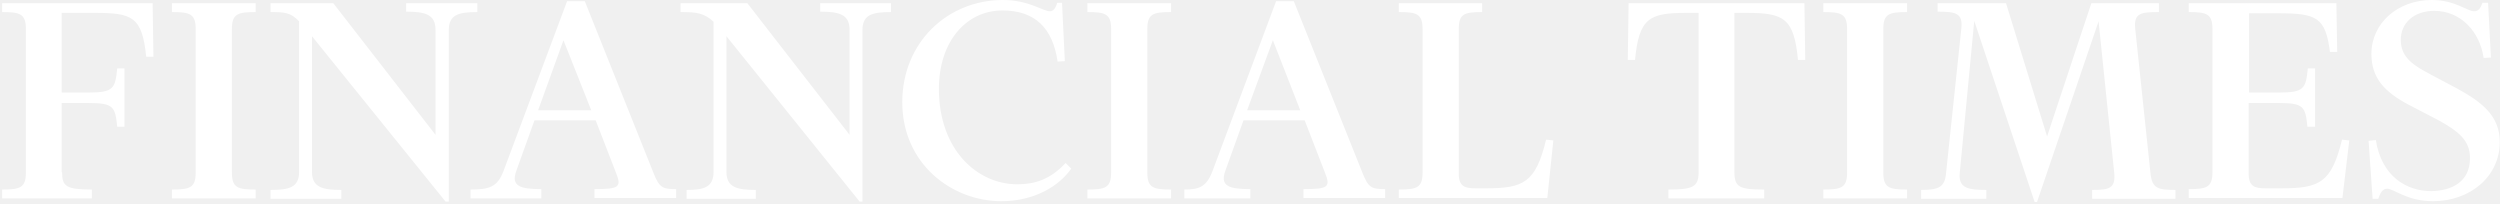
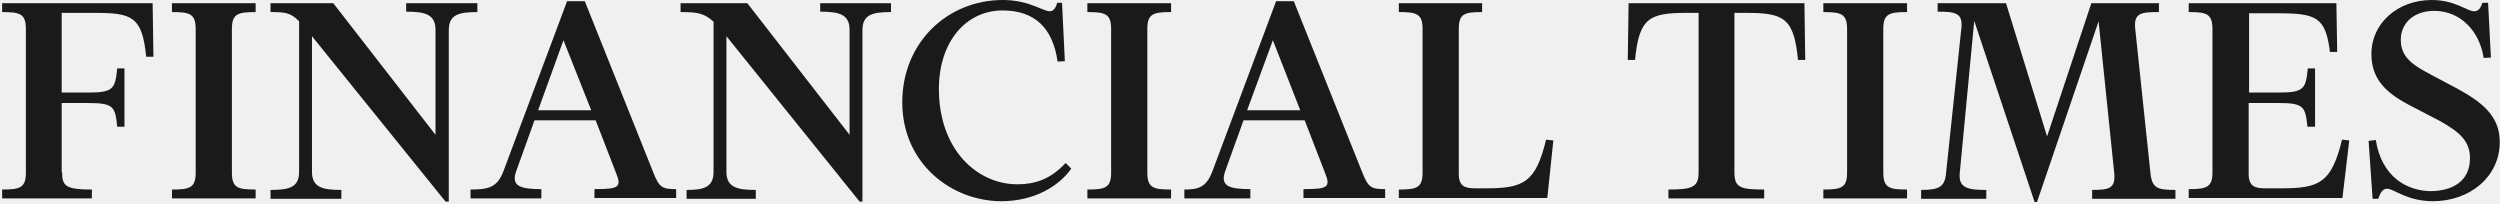
- <svg xmlns="http://www.w3.org/2000/svg" viewBox="0 0 1054 86" fill="white">
-   <path d="M26.177 72.609c0 5.938 1.697 7.295 12.554 7.295v3.732H.9v-3.732c7.464 0 10.01-.679 10.01-7.125V12.215c0-6.447-2.546-7.126-10.01-7.126V1.357h63.448l.34 22.563h-3.054C59.937 6.956 55.696 5.43 39.919 5.43H26.008v33.59h11.196c10.688 0 11.367-1.697 12.215-10.179h3.054v24.599h-3.054c-.848-8.482-1.527-10.01-12.215-10.01H26.008v29.18h.17zm46.314 11.027v-3.732c7.465 0 10.01-.679 10.01-7.125V12.215c0-6.447-2.545-7.126-10.01-7.126V1.357h35.287V5.09c-7.465 0-10.01.679-10.01 7.126v60.564c0 6.446 2.545 7.125 10.01 7.125v3.732H72.49zm115.36 1.357l-56.323-69.725V72.44c0 6.617 4.58 7.634 12.385 7.634v3.733h-29.858v-3.733c7.803 0 12.045-1.017 12.045-7.634V8.991c-3.563-3.732-6.108-3.902-12.045-3.902V1.357h26.465l43.09 55.475V12.554c0-6.616-4.58-7.634-12.384-7.634V1.357h30.027V5.09c-7.803 0-12.045 1.018-12.045 7.635v72.27h-1.357zm40.207-1.357h-29.689v-3.732c7.804 0 11.367-1.018 13.911-7.804L239.085.509h7.464l28.84 72.1c2.545 6.447 3.732 7.125 9.67 7.125v3.732h-34.438v-3.732c10.518 0 11.536-.848 8.99-7.125l-8.481-21.884h-25.787L217.71 71.93c-2.375 6.447 1.357 7.804 10.518 7.804v3.902h-.17zm-1.188-37.153h22.393l-11.705-29.518-10.688 29.518zm135.548 38.51l-56.153-69.725V72.44c0 6.617 4.58 7.634 12.384 7.634v3.733h-29.18v-3.733c7.126 0 11.367-1.017 11.367-7.634V9.161c-4.071-3.732-7.125-4.072-13.91-4.072V1.357h28.16l43.09 55.475V12.554c0-6.616-4.58-7.634-12.383-7.634V1.357h29.858V5.09c-7.804 0-12.045 1.018-12.045 7.635v72.27h-1.188zm83.297-83.805h2.036l1.187 24.598-3.053.17c-2.036-14.08-9.5-21.545-23.242-21.545-15.268 0-26.804 13.063-26.804 33.081 0 25.617 16.116 40.206 33.08 40.206 7.296 0 13.912-2.035 20.358-8.99l2.376 2.374c-5.26 7.465-15.608 13.742-29.52 13.742-20.696 0-41.732-15.608-41.732-41.734C380.4 17.813 399.57 0 422.813 0c11.027 0 16.795 4.75 19.848 4.75 1.357 0 2.375-1.187 3.054-3.562zm12.723 82.448v-3.732c7.465 0 10.01-.679 10.01-7.125V12.215c0-6.447-2.545-7.126-10.01-7.126V1.357h35.287V5.09c-7.464 0-10.01.679-10.01 7.126v60.564c0 6.446 2.546 7.125 10.01 7.125v3.732h-35.287zm68.538 0h-27.653v-3.732c6.108 0 9.331-1.018 11.876-7.804L538.003.509h7.464l28.84 72.1c2.545 6.447 3.733 7.125 9.67 7.125v3.732H549.54v-3.732c10.518 0 11.536-.848 8.991-7.125l-8.482-21.884h-25.786l-7.635 21.205c-2.375 6.447 1.358 7.804 10.519 7.804v3.902h-.17zm-1.188-37.153h22.394l-11.536-29.518-10.858 29.518zm63.957 37.153v-3.732c7.465 0 10.01-.679 10.01-7.125V12.215c0-6.447-2.545-7.126-10.01-7.126V1.357h35.117V5.09c-7.464 0-9.84.679-9.84 7.126v61.073c0 5.428 2.715 6.107 7.126 6.107h4.241c15.947 0 21.036-2.375 25.447-20.527l3.054.339-2.545 24.26h-62.6v.17zM760.75 1.357l.339 23.92h-3.054C756.34 7.634 752.098 5.43 736.32 5.43h-5.089v67.18c0 6.447 2.375 7.295 12.554 7.295v3.732h-40.376v-3.732c10.179 0 12.723-1.018 12.723-7.295V5.429h-5.089c-15.777 0-20.018 2.205-21.715 19.848h-3.053l.339-23.92h74.136zm7.973 82.28v-3.733c7.465 0 10.01-.679 10.01-7.125V12.215c0-6.447-2.545-7.126-10.01-7.126V1.357h35.287V5.09c-7.465 0-10.01.679-10.01 7.126v60.564c0 6.446 2.545 7.125 10.01 7.125v3.732h-35.287zM910.21 1.356V5.09c-7.465 0-10.688.34-10.01 6.956l6.447 61.073c.679 6.277 3.054 6.955 10.518 6.955v3.733h-35.117v-3.733c7.295 0 9.84-.678 9.331-6.955L884.762 8.99l-25.956 76.172h-1.018L832.34 8.822l-6.108 64.126c-.678 6.447 3.733 7.125 11.197 7.125v3.733h-27.483v-3.733c7.465 0 10.01-1.187 10.518-7.125l6.447-61.073c.679-6.446-2.545-6.955-10.01-6.955V1.357h28.84l17.305 56.153 18.661-56.153h28.5zm65.653 52.082h-3.053c-.849-8.482-1.527-10.01-12.215-10.01H948.04v29.859c0 5.428 2.715 6.107 7.125 6.107h6.786c15.947 0 21.036-2.375 25.447-20.527l3.054.339-2.884 24.26h-64.805v-3.733c7.464 0 10.009-.678 10.009-7.125V12.215c0-6.447-2.545-7.126-10.01-7.126V1.357h62.261l.34 20.527h-3.054c-1.866-14.59-5.598-16.286-21.885-16.286H948.21v33.42h12.554c10.687 0 11.366-1.696 12.214-10.178h3.054v24.599h-.17zm65.484 13.232c0-7.464-4.75-11.196-12.893-15.777l-13.063-6.786c-9.84-5.259-15.607-11.027-15.607-21.375C999.783 9.84 1010.81 0 1025.23 0c9.84 0 14.929 4.75 17.813 4.75 1.866 0 2.714-1.187 3.562-3.562h2.375l1.188 23.072-3.054.17c-1.696-11.198-9.67-19.85-20.866-19.85-8.483 0-14.081 5.09-14.081 12.215 0 7.804 5.937 11.027 12.554 14.59l11.196 5.937c10.519 5.768 17.983 11.536 17.983 22.563 0 14.59-12.554 24.939-28.161 24.939-11.028 0-16.456-5.26-19.34-5.26-1.866 0-2.884 1.697-3.732 4.242h-2.376l-1.696-24.43 3.054-.339c2.375 15.268 12.893 21.545 23.411 21.545 8.822-.17 16.286-4.071 16.286-13.91z" fill="white" fill-rule="evenodd" />
+ <svg xmlns="http://www.w3.org/2000/svg" viewBox="0 0 1054 86" fill="#1a1a1a">
+   <path d="M26.177 72.609c0 5.938 1.697 7.295 12.554 7.295v3.732H.9v-3.732c7.464 0 10.01-.679 10.01-7.125V12.215c0-6.447-2.546-7.126-10.01-7.126V1.357h63.448l.34 22.563h-3.054C59.937 6.956 55.696 5.43 39.919 5.43H26.008v33.59h11.196c10.688 0 11.367-1.697 12.215-10.179h3.054v24.599h-3.054c-.848-8.482-1.527-10.01-12.215-10.01H26.008v29.18h.17zm46.314 11.027v-3.732c7.465 0 10.01-.679 10.01-7.125V12.215c0-6.447-2.545-7.126-10.01-7.126V1.357h35.287V5.09c-7.465 0-10.01.679-10.01 7.126v60.564c0 6.446 2.545 7.125 10.01 7.125v3.732H72.49zm115.36 1.357l-56.323-69.725V72.44c0 6.617 4.58 7.634 12.385 7.634v3.733h-29.858v-3.733c7.803 0 12.045-1.017 12.045-7.634V8.991c-3.563-3.732-6.108-3.902-12.045-3.902V1.357h26.465l43.09 55.475V12.554c0-6.616-4.58-7.634-12.384-7.634V1.357h30.027V5.09c-7.803 0-12.045 1.018-12.045 7.635v72.27h-1.357zm40.207-1.357h-29.689v-3.732c7.804 0 11.367-1.018 13.911-7.804L239.085.509h7.464l28.84 72.1c2.545 6.447 3.732 7.125 9.67 7.125v3.732h-34.438v-3.732c10.518 0 11.536-.848 8.99-7.125l-8.481-21.884h-25.787L217.71 71.93c-2.375 6.447 1.357 7.804 10.518 7.804v3.902h-.17zm-1.188-37.153h22.393l-11.705-29.518-10.688 29.518zm135.548 38.51l-56.153-69.725V72.44c0 6.617 4.58 7.634 12.384 7.634v3.733h-29.18v-3.733c7.126 0 11.367-1.017 11.367-7.634V9.161c-4.071-3.732-7.125-4.072-13.91-4.072V1.357h28.16l43.09 55.475V12.554c0-6.616-4.58-7.634-12.383-7.634V1.357h29.858V5.09c-7.804 0-12.045 1.018-12.045 7.635v72.27h-1.188zm83.297-83.805h2.036l1.187 24.598-3.053.17c-2.036-14.08-9.5-21.545-23.242-21.545-15.268 0-26.804 13.063-26.804 33.081 0 25.617 16.116 40.206 33.08 40.206 7.296 0 13.912-2.035 20.358-8.99l2.376 2.374c-5.26 7.465-15.608 13.742-29.52 13.742-20.696 0-41.732-15.608-41.732-41.734C380.4 17.813 399.57 0 422.813 0c11.027 0 16.795 4.75 19.848 4.75 1.357 0 2.375-1.187 3.054-3.562zm12.723 82.448v-3.732c7.465 0 10.01-.679 10.01-7.125V12.215c0-6.447-2.545-7.126-10.01-7.126V1.357h35.287V5.09c-7.464 0-10.01.679-10.01 7.126v60.564c0 6.446 2.546 7.125 10.01 7.125v3.732h-35.287zm68.538 0h-27.653v-3.732c6.108 0 9.331-1.018 11.876-7.804L538.003.509h7.464l28.84 72.1c2.545 6.447 3.733 7.125 9.67 7.125v3.732H549.54v-3.732c10.518 0 11.536-.848 8.991-7.125l-8.482-21.884h-25.786l-7.635 21.205c-2.375 6.447 1.358 7.804 10.519 7.804v3.902h-.17zm-1.188-37.153h22.394l-11.536-29.518-10.858 29.518zm63.957 37.153v-3.732c7.465 0 10.01-.679 10.01-7.125V12.215c0-6.447-2.545-7.126-10.01-7.126V1.357h35.117V5.09c-7.464 0-9.84.679-9.84 7.126v61.073c0 5.428 2.715 6.107 7.126 6.107h4.241c15.947 0 21.036-2.375 25.447-20.527l3.054.339-2.545 24.26h-62.6v.17zM760.75 1.357l.339 23.92h-3.054C756.34 7.634 752.098 5.43 736.32 5.43h-5.089v67.18c0 6.447 2.375 7.295 12.554 7.295v3.732h-40.376v-3.732c10.179 0 12.723-1.018 12.723-7.295V5.429h-5.089c-15.777 0-20.018 2.205-21.715 19.848h-3.053l.339-23.92h74.136zm7.973 82.28v-3.733c7.465 0 10.01-.679 10.01-7.125V12.215c0-6.447-2.545-7.126-10.01-7.126V1.357h35.287V5.09c-7.465 0-10.01.679-10.01 7.126v60.564c0 6.446 2.545 7.125 10.01 7.125v3.732h-35.287zM910.21 1.356V5.09c-7.465 0-10.688.34-10.01 6.956l6.447 61.073c.679 6.277 3.054 6.955 10.518 6.955v3.733h-35.117v-3.733c7.295 0 9.84-.678 9.331-6.955L884.762 8.99l-25.956 76.172h-1.018L832.34 8.822l-6.108 64.126c-.678 6.447 3.733 7.125 11.197 7.125v3.733h-27.483v-3.733c7.465 0 10.01-1.187 10.518-7.125l6.447-61.073c.679-6.446-2.545-6.955-10.01-6.955V1.357h28.84l17.305 56.153 18.661-56.153h28.5zm65.653 52.082h-3.053c-.849-8.482-1.527-10.01-12.215-10.01H948.04v29.859c0 5.428 2.715 6.107 7.125 6.107h6.786c15.947 0 21.036-2.375 25.447-20.527l3.054.339-2.884 24.26h-64.805v-3.733c7.464 0 10.009-.678 10.009-7.125V12.215c0-6.447-2.545-7.126-10.01-7.126V1.357h62.261l.34 20.527h-3.054c-1.866-14.59-5.598-16.286-21.885-16.286H948.21v33.42h12.554c10.687 0 11.366-1.696 12.214-10.178h3.054v24.599h-.17zm65.484 13.232c0-7.464-4.75-11.196-12.893-15.777l-13.063-6.786c-9.84-5.259-15.607-11.027-15.607-21.375C999.783 9.84 1010.81 0 1025.23 0c9.84 0 14.929 4.75 17.813 4.75 1.866 0 2.714-1.187 3.562-3.562h2.375l1.188 23.072-3.054.17c-1.696-11.198-9.67-19.85-20.866-19.85-8.483 0-14.081 5.09-14.081 12.215 0 7.804 5.937 11.027 12.554 14.59l11.196 5.937c10.519 5.768 17.983 11.536 17.983 22.563 0 14.59-12.554 24.939-28.161 24.939-11.028 0-16.456-5.26-19.34-5.26-1.866 0-2.884 1.697-3.732 4.242h-2.376l-1.696-24.43 3.054-.339c2.375 15.268 12.893 21.545 23.411 21.545 8.822-.17 16.286-4.071 16.286-13.91z" fill="#1a1a1a" fill-rule="evenodd" />
</svg>
